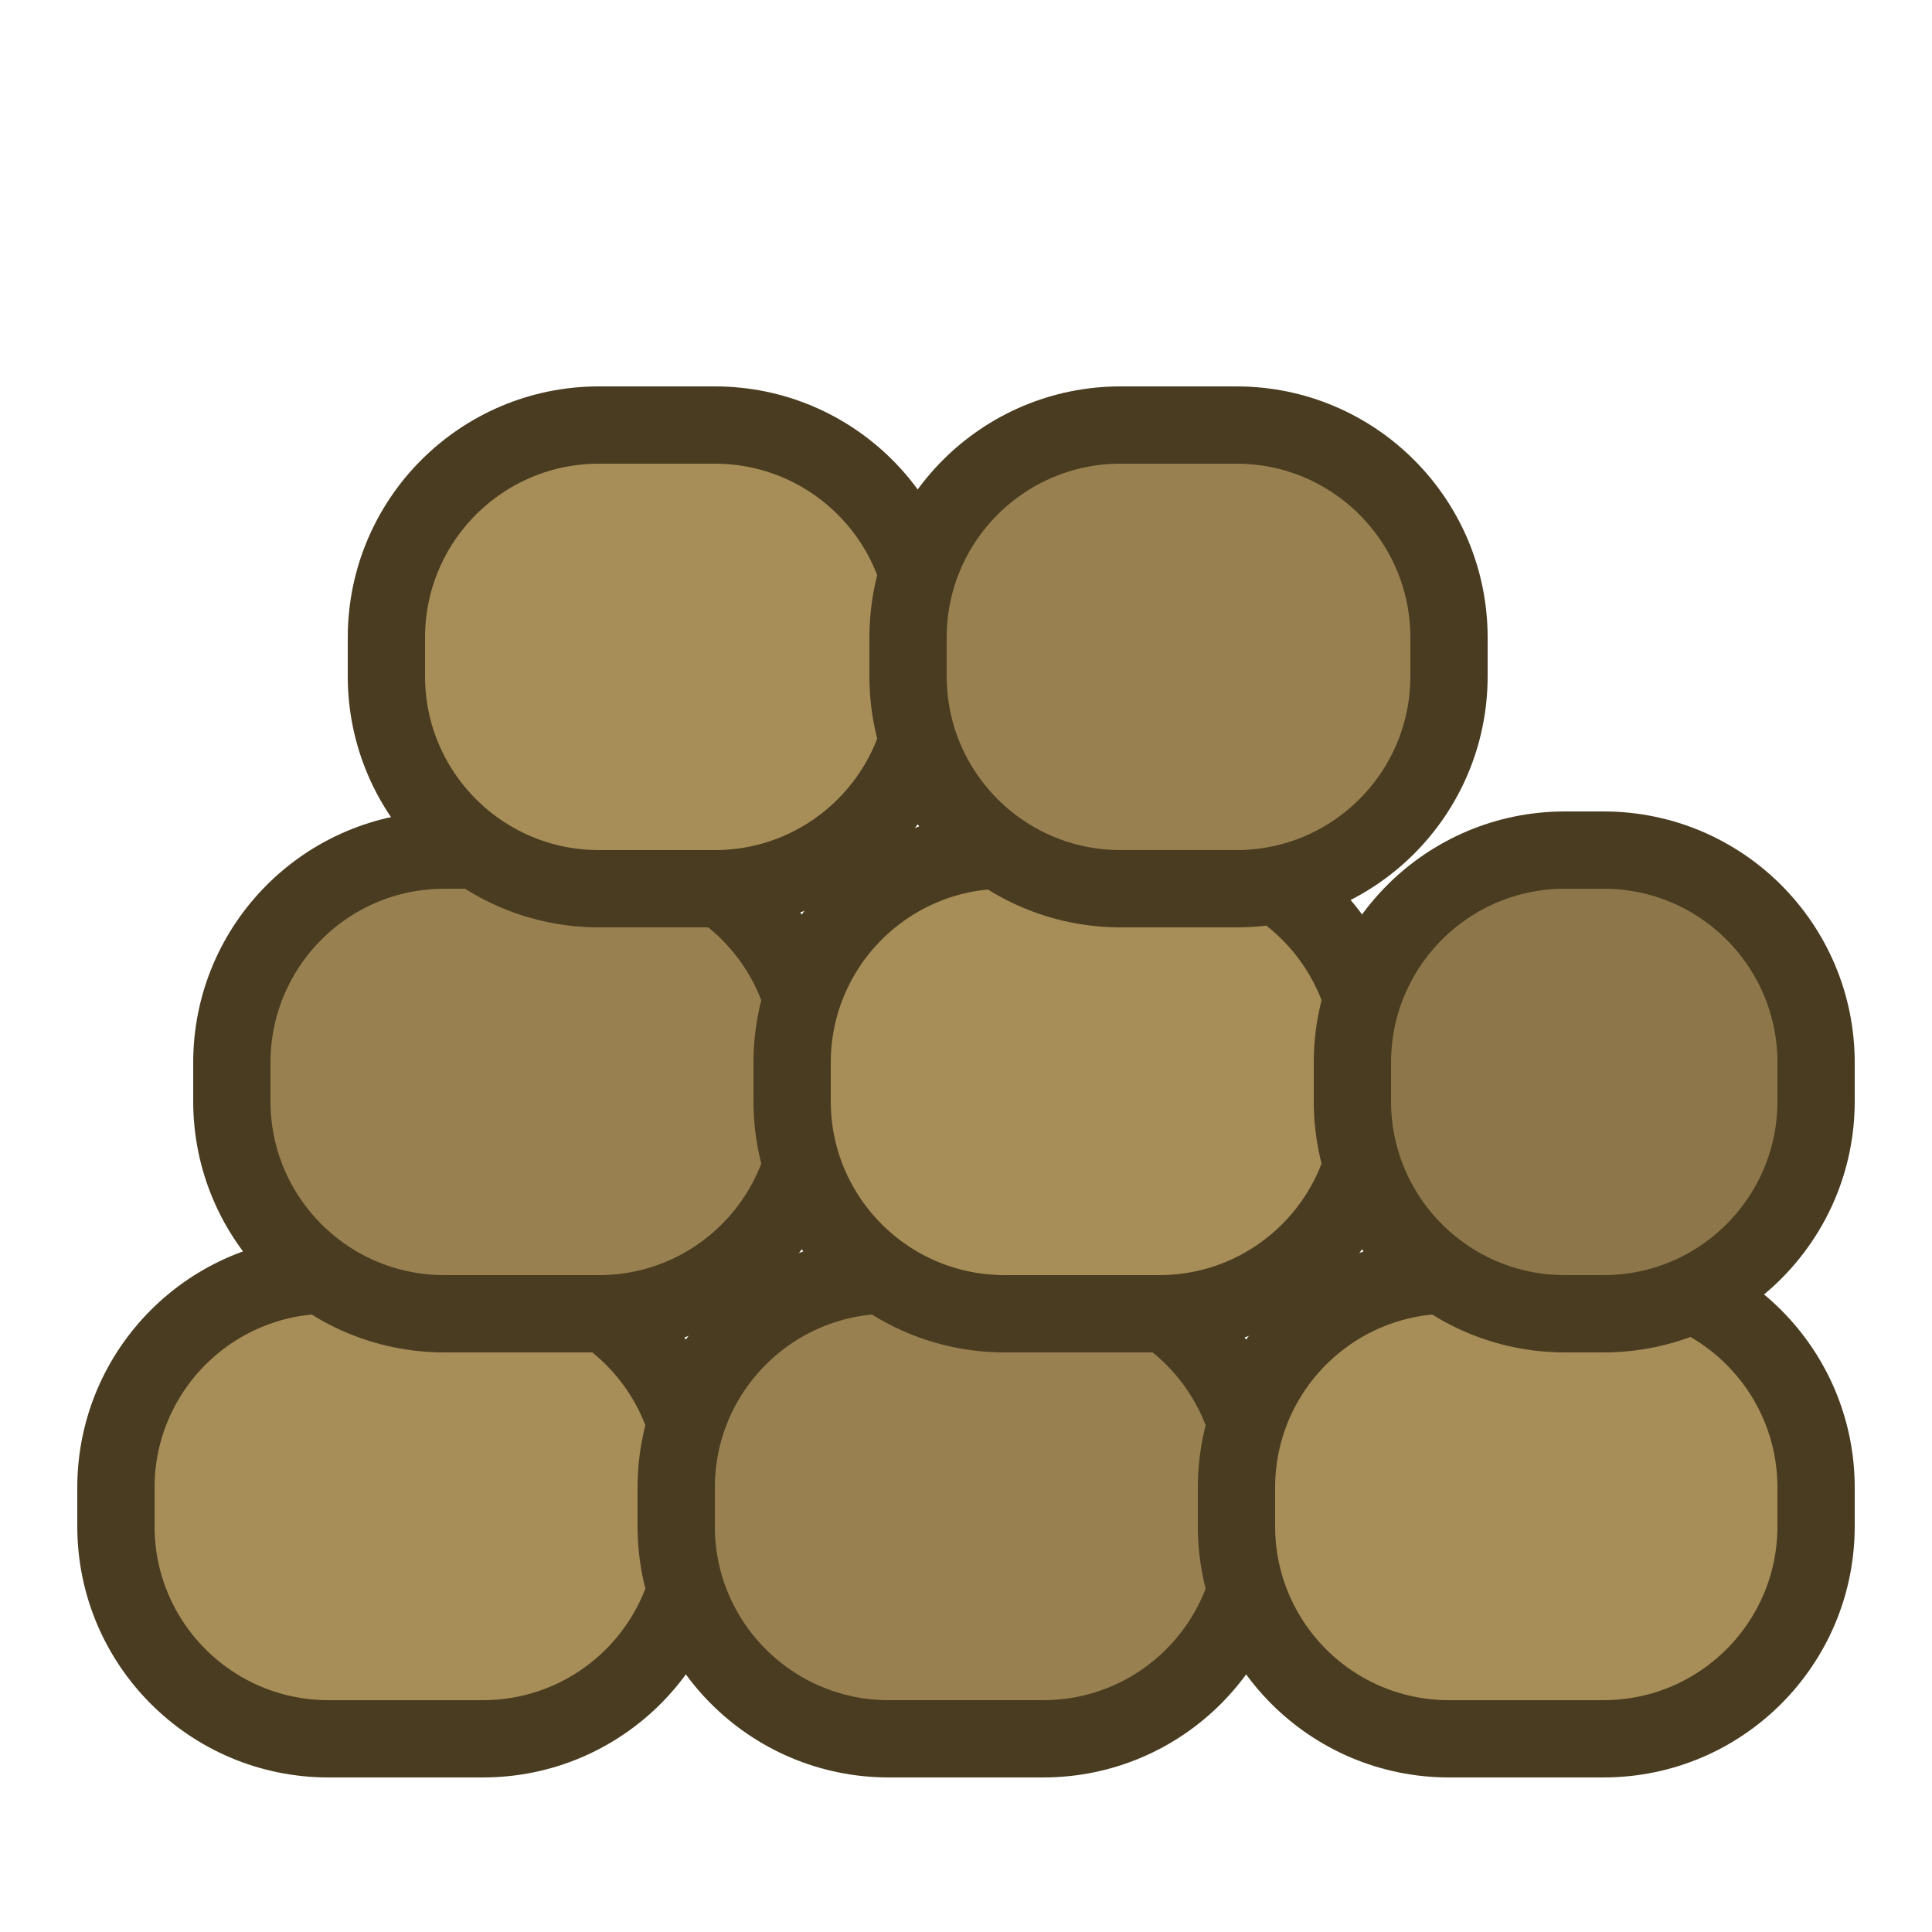
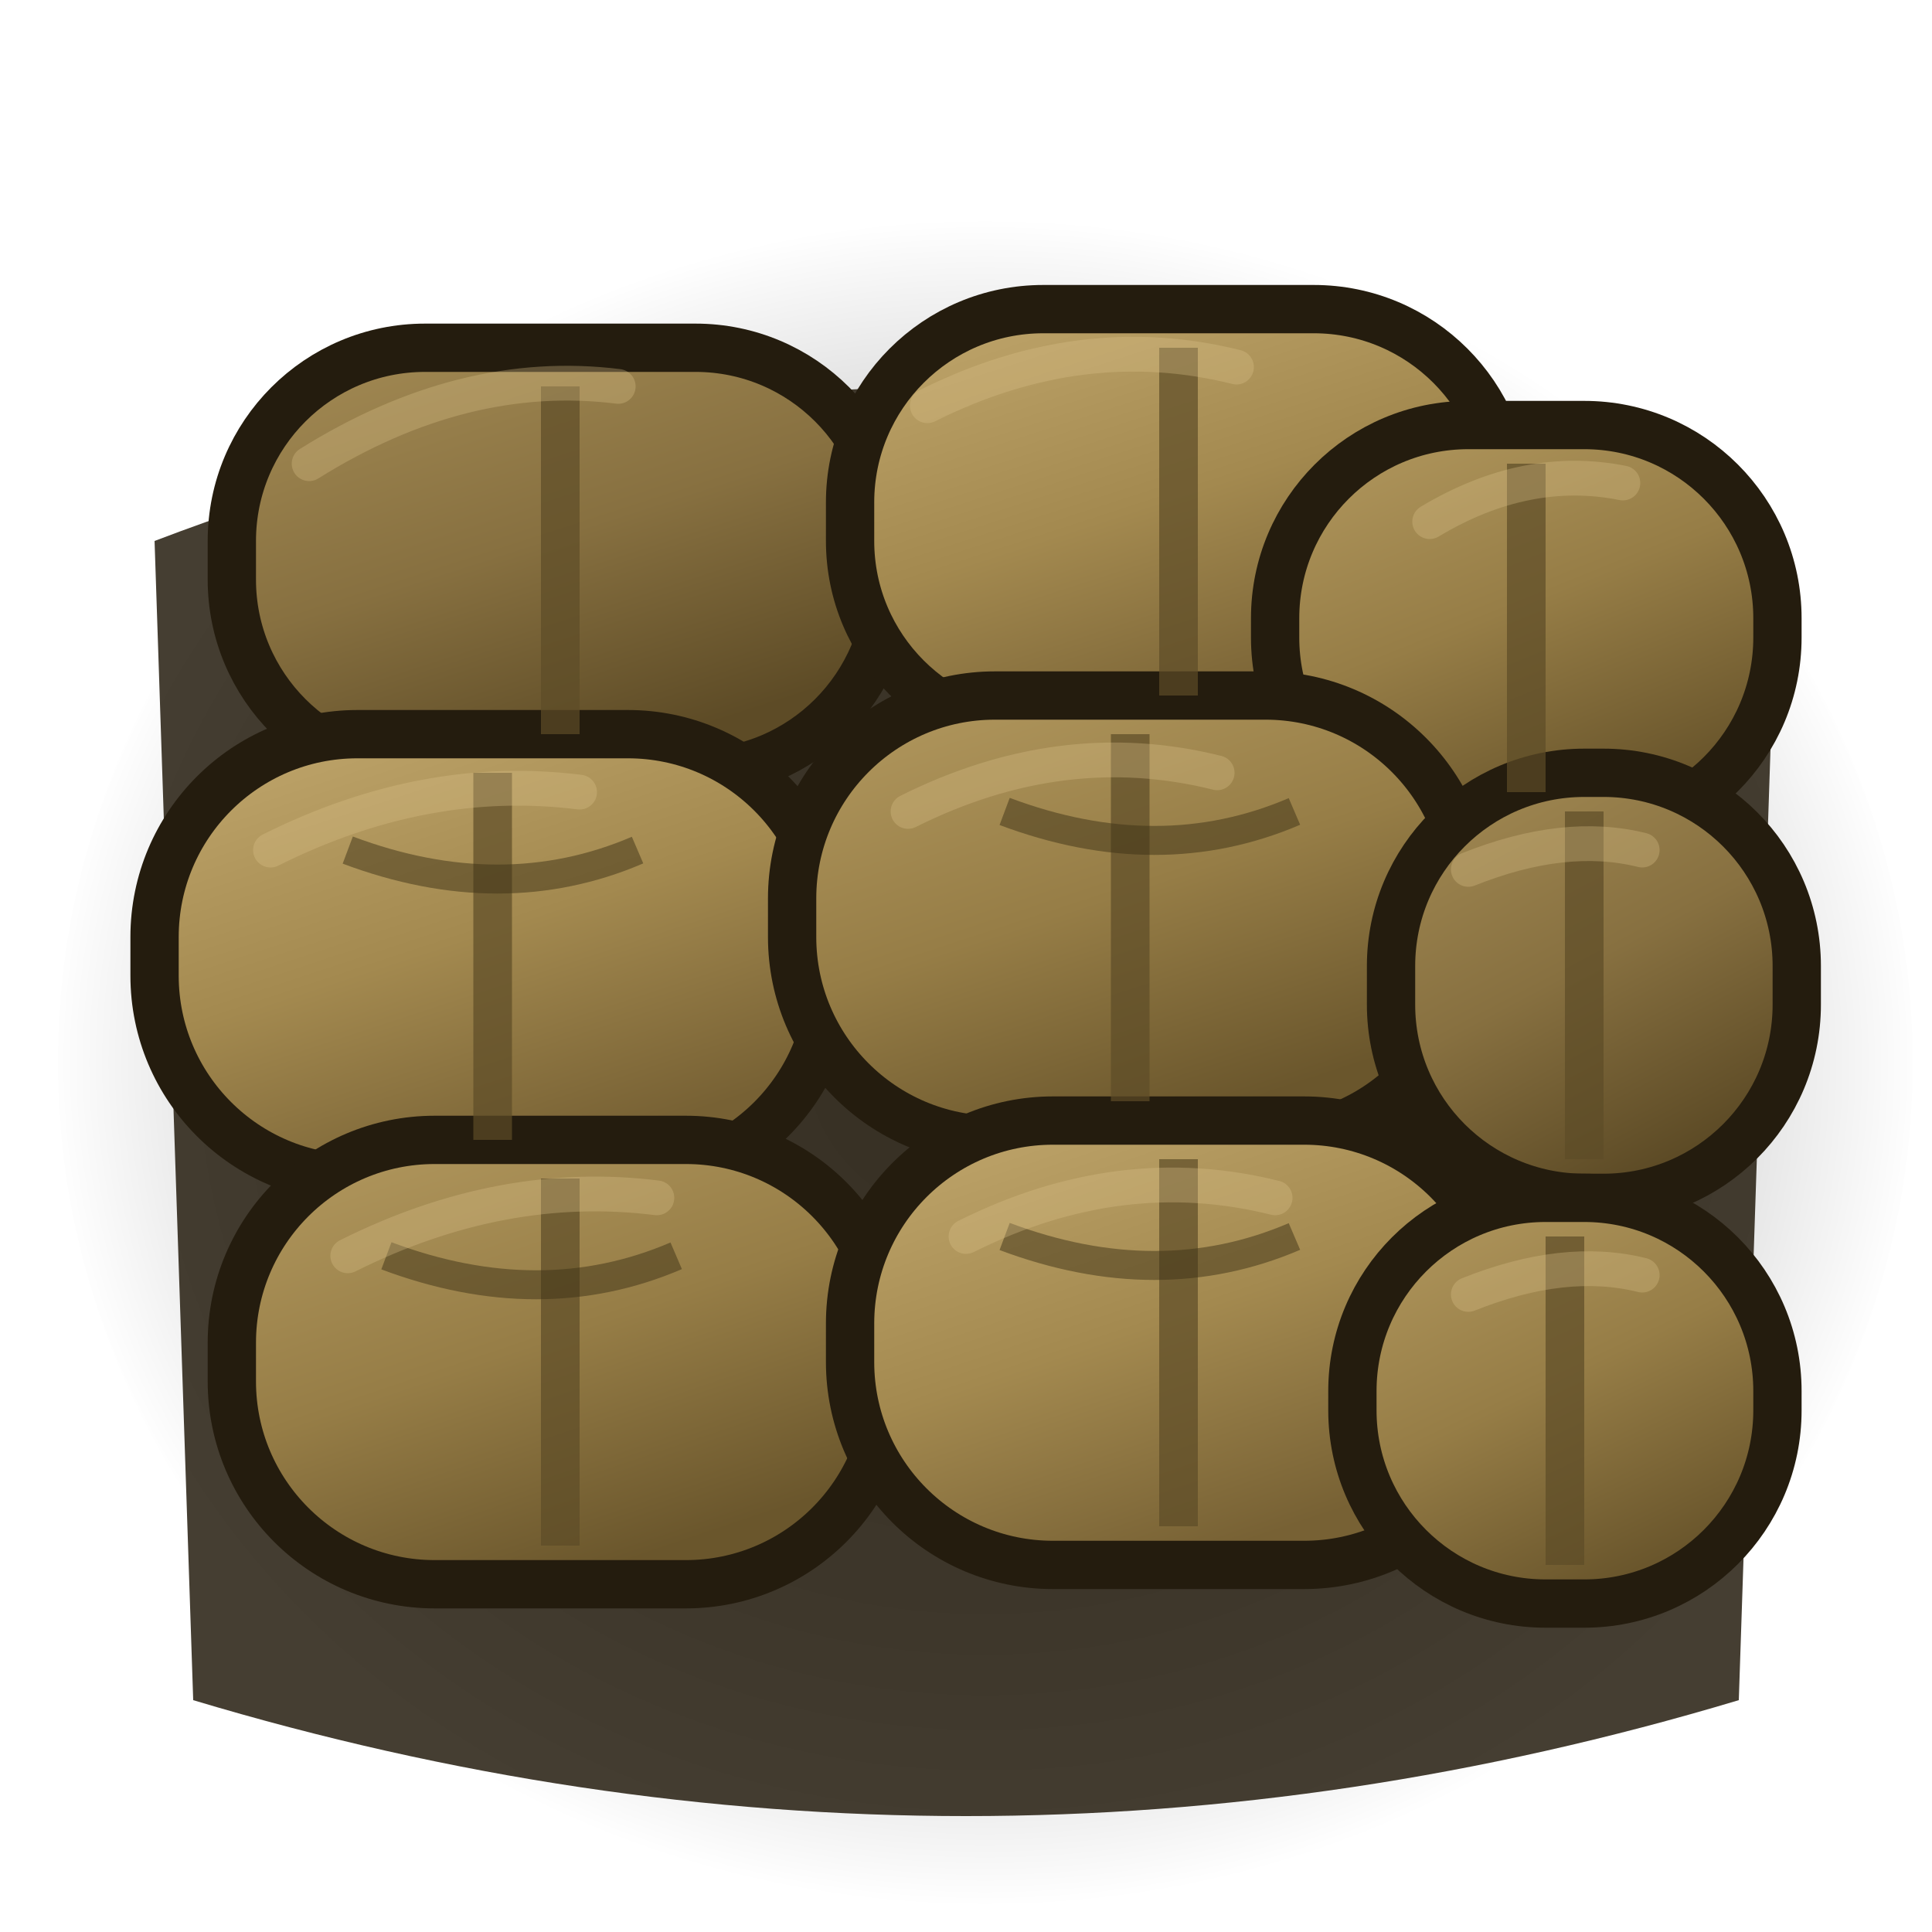
<svg xmlns="http://www.w3.org/2000/svg" viewBox="0 0 100 100">
-   <g stroke="#4a3c20" stroke-width="4">
-     <rect x="6" y="66" width="30" height="24" rx="11" fill="#a78d58" />
-     <rect x="35" y="66" width="30" height="24" rx="11" fill="#988051" />
-     <rect x="64" y="66" width="30" height="24" rx="11" fill="#a78d58" />
-     <rect x="12" y="44" width="30" height="24" rx="11" fill="#988051" />
-     <rect x="41" y="44" width="30" height="24" rx="11" fill="#a78d58" />
-     <rect x="70" y="44" width="24" height="24" rx="11" fill="#8d774a" />
-     <rect x="20" y="22" width="28" height="24" rx="11" fill="#a78d58" />
-     <rect x="47" y="22" width="28" height="24" rx="11" fill="#988051" />
+   <defs>
+     <radialGradient id="shadow" cx="50%" cy="50%" r="50%">
+       <stop offset="0%" stop-color="#000000" stop-opacity="0.38" />
+       <stop offset="65%" stop-color="#000000" stop-opacity="0.20" />
+       <stop offset="100%" stop-color="#000000" stop-opacity="0" />
+     </radialGradient>
+     <linearGradient id="bagA" x1="0" y1="0" x2="0.5" y2="1">
+       <stop offset="0%" stop-color="#c2a86e" />
+       <stop offset="55%" stop-color="#a3894f" />
+       <stop offset="100%" stop-color="#776134" />
+     </linearGradient>
+     <linearGradient id="bagB" x1="0" y1="0" x2="0.5" y2="1">
+       <stop offset="0%" stop-color="#b49a60" />
+       <stop offset="55%" stop-color="#967d46" />
+       <stop offset="100%" stop-color="#6a562c" />
+     </linearGradient>
+     <linearGradient id="bagC" x1="0" y1="0" x2="0.5" y2="1">
+       <stop offset="0%" stop-color="#a58c55" />
+       <stop offset="55%" stop-color="#877040" />
+       <stop offset="100%" stop-color="#5d4b26" />
+     </linearGradient>
+   </defs>
+   <ellipse cx="51" cy="55" rx="48" ry="44" fill="url(#shadow)" />
+   <path d="M8 28q42-16 84 0l-2 60q-40 12-80 0z" fill="#241c0e" opacity="0.85" />
+   <g stroke="#241c0e" stroke-width="2.5">
+     <rect x="12" y="18" width="34" height="22" rx="10" fill="url(#bagC)" />
+     <rect x="44" y="16" width="34" height="22" rx="10" fill="url(#bagA)" />
+     <rect x="66" y="22" width="26" height="21" rx="10" fill="url(#bagB)" />
  </g>
+   <g stroke="#241c0e" stroke-width="2.5">
+     <rect x="8" y="38" width="35" height="23" rx="10.5" fill="url(#bagA)" />
+     <rect x="41" y="36" width="35" height="23" rx="10.5" fill="url(#bagB)" />
+     <rect x="72" y="40" width="21" height="22" rx="10" fill="url(#bagC)" />
+   </g>
+   <g stroke="#241c0e" stroke-width="2.5">
+     <rect x="12" y="59" width="34" height="23" rx="10.5" fill="url(#bagB)" />
+     <rect x="44" y="58" width="34" height="23" rx="10.5" fill="url(#bagA)" />
+     <rect x="70" y="62" width="22" height="21" rx="10" fill="url(#bagB)" />
+   </g>
+   <path d="M29 20v18M61 18v18M79 24v17M25.5 40v19M58.5 38v19M82 42v18M29 61v19M61 60v19M81 64v17" stroke="#5d4b26" stroke-width="2" opacity="0.7" />
+   <path d="M18 44q8 3 15 0M52 42q8 3 15 0M20 65q8 3 15 0M52 64q8 3 15 0" stroke="#3d3115" stroke-width="1.5" fill="none" opacity="0.5" />
+   <path d="M16 24q8-5 16-4M48 21q8-4 16-2M74 27q5-3 10-2M14 44q8-4 16-3M47 42q8-4 16-2M76 45q5-2 9-1M18 65q8-4 16-3M50 64q8-4 16-2M76 67q5-2 9-1" stroke="#dcc28a" stroke-opacity="0.32" stroke-width="1.8" fill="none" stroke-linecap="round" />
</svg>
